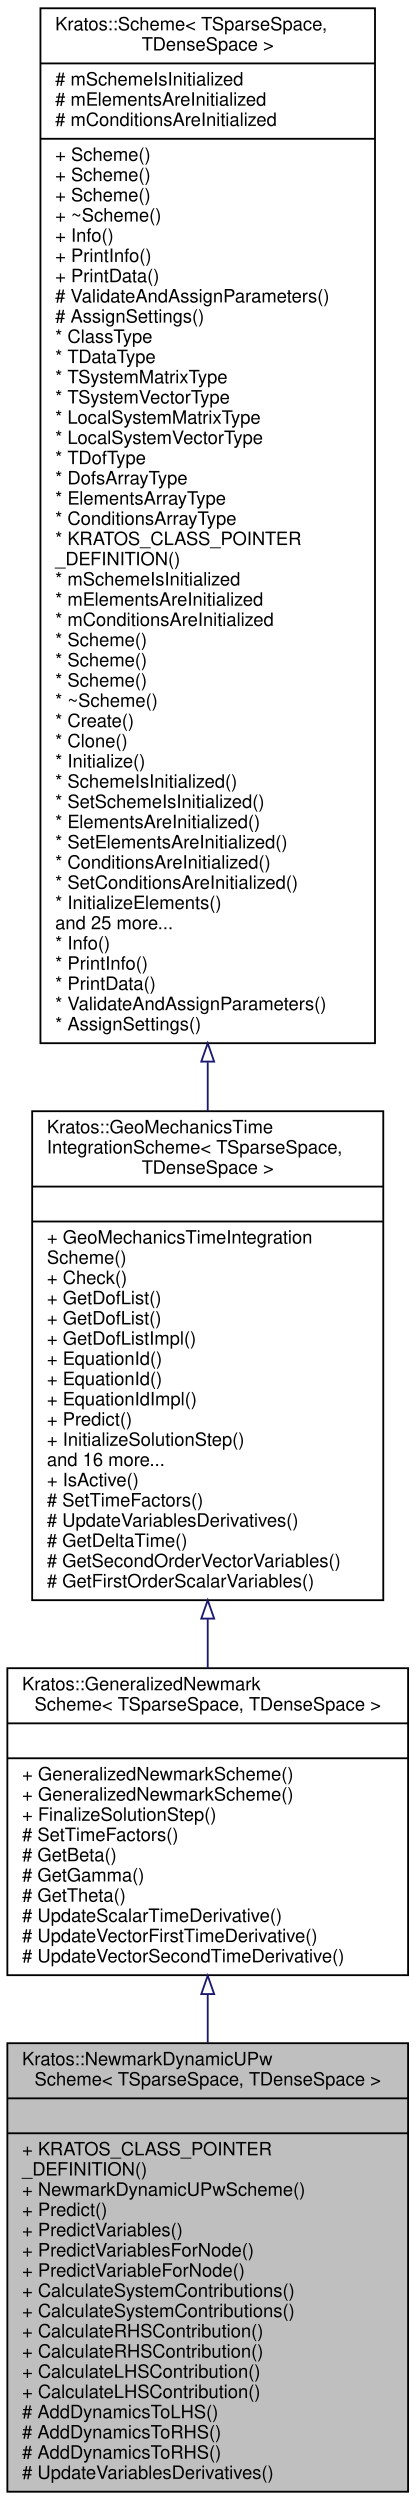
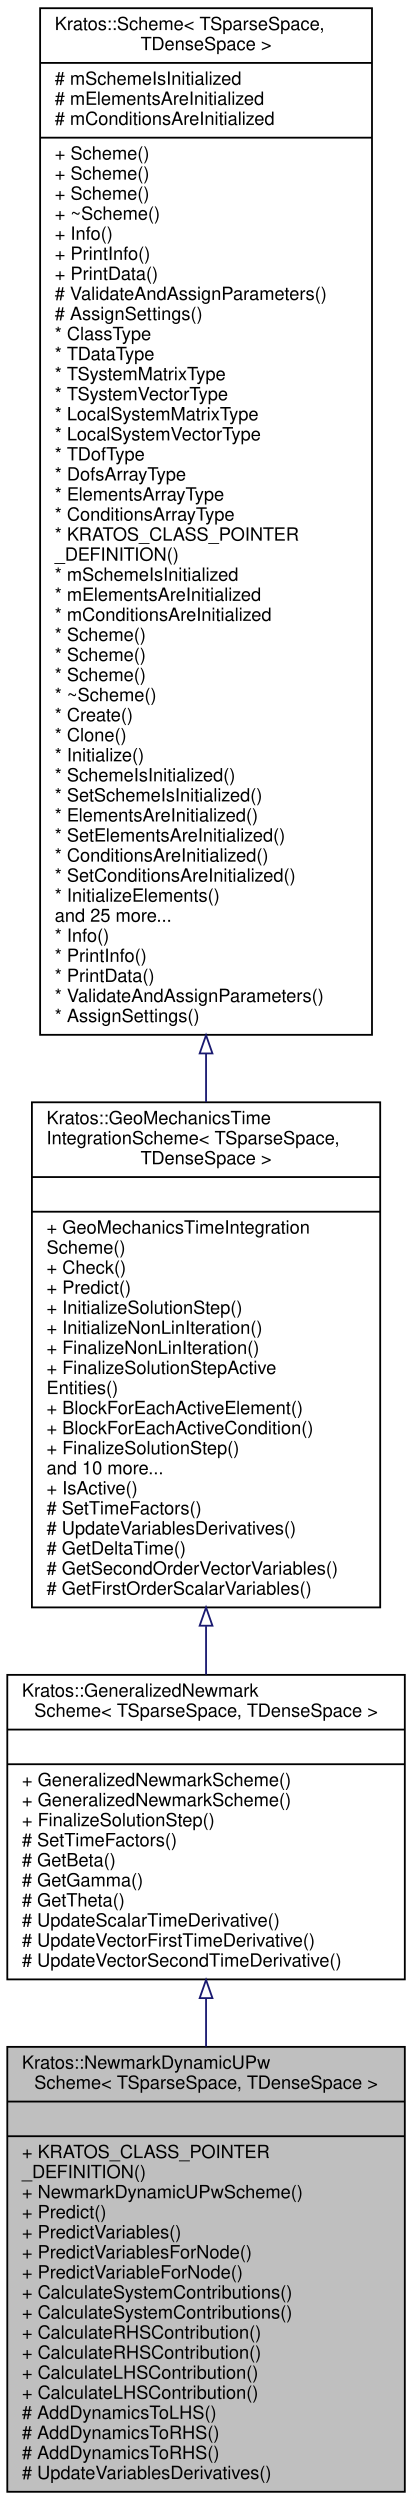
- <svg xmlns="http://www.w3.org/2000/svg" xmlns:xlink="http://www.w3.org/1999/xlink" width="226pt" height="1360pt" viewBox="0.00 0.00 226.00 1360.00">
-   <g id="graph0" class="graph" transform="scale(1 1) rotate(0) translate(4 1356)">
+ <svg xmlns="http://www.w3.org/2000/svg" xmlns:xlink="http://www.w3.org/1999/xlink" width="226pt" height="1371pt" viewBox="0.00 0.00 226.00 1371.00">
+   <g id="graph0" class="graph" transform="scale(1 1) rotate(0) translate(4 1367)">
    <g id="node1" class="node">
      <g id="a_node1">
        <a xlink:title=" ">
          <polygon fill="#bfbfbf" stroke="black" points="0,-0.5 0,-244.5 218,-244.5 218,-0.5 0,-0.5" />
          <text text-anchor="start" x="8" y="-232.5" font-family="Helvetica,sans-Serif" font-size="10.00">Kratos::NewmarkDynamicUPw</text>
          <text text-anchor="middle" x="109" y="-221.5" font-family="Helvetica,sans-Serif" font-size="10.00">Scheme&lt; TSparseSpace, TDenseSpace &gt;</text>
          <polyline fill="none" stroke="black" points="0,-214.5 218,-214.5 " />
          <text text-anchor="middle" x="109" y="-202.5" font-family="Helvetica,sans-Serif" font-size="10.00"> </text>
          <polyline fill="none" stroke="black" points="0,-195.5 218,-195.5 " />
          <text text-anchor="start" x="8" y="-183.5" font-family="Helvetica,sans-Serif" font-size="10.00">+ KRATOS_CLASS_POINTER</text>
          <text text-anchor="start" x="8" y="-172.5" font-family="Helvetica,sans-Serif" font-size="10.00">_DEFINITION()</text>
          <text text-anchor="start" x="8" y="-161.5" font-family="Helvetica,sans-Serif" font-size="10.00">+ NewmarkDynamicUPwScheme()</text>
          <text text-anchor="start" x="8" y="-150.5" font-family="Helvetica,sans-Serif" font-size="10.00">+ Predict()</text>
          <text text-anchor="start" x="8" y="-139.5" font-family="Helvetica,sans-Serif" font-size="10.00">+ PredictVariables()</text>
          <text text-anchor="start" x="8" y="-128.5" font-family="Helvetica,sans-Serif" font-size="10.00">+ PredictVariablesForNode()</text>
          <text text-anchor="start" x="8" y="-117.5" font-family="Helvetica,sans-Serif" font-size="10.00">+ PredictVariableForNode()</text>
          <text text-anchor="start" x="8" y="-106.5" font-family="Helvetica,sans-Serif" font-size="10.00">+ CalculateSystemContributions()</text>
          <text text-anchor="start" x="8" y="-95.5" font-family="Helvetica,sans-Serif" font-size="10.00">+ CalculateSystemContributions()</text>
          <text text-anchor="start" x="8" y="-84.5" font-family="Helvetica,sans-Serif" font-size="10.00">+ CalculateRHSContribution()</text>
          <text text-anchor="start" x="8" y="-73.5" font-family="Helvetica,sans-Serif" font-size="10.00">+ CalculateRHSContribution()</text>
          <text text-anchor="start" x="8" y="-62.5" font-family="Helvetica,sans-Serif" font-size="10.00">+ CalculateLHSContribution()</text>
          <text text-anchor="start" x="8" y="-51.5" font-family="Helvetica,sans-Serif" font-size="10.00">+ CalculateLHSContribution()</text>
          <text text-anchor="start" x="8" y="-40.5" font-family="Helvetica,sans-Serif" font-size="10.00"># AddDynamicsToLHS()</text>
          <text text-anchor="start" x="8" y="-29.5" font-family="Helvetica,sans-Serif" font-size="10.00"># AddDynamicsToRHS()</text>
          <text text-anchor="start" x="8" y="-18.5" font-family="Helvetica,sans-Serif" font-size="10.00"># AddDynamicsToRHS()</text>
          <text text-anchor="start" x="8" y="-7.5" font-family="Helvetica,sans-Serif" font-size="10.00"># UpdateVariablesDerivatives()</text>
        </a>
      </g>
    </g>
    <g id="node2" class="node">
      <g id="a_node2">
        <a xlink:href="../../db/d4b/class_kratos_1_1_generalized_newmark_scheme.html" target="_top" xlink:title=" ">
          <polygon fill="none" stroke="black" points="0,-281.5 0,-448.5 218,-448.5 218,-281.5 0,-281.5" />
          <text text-anchor="start" x="8" y="-436.5" font-family="Helvetica,sans-Serif" font-size="10.00">Kratos::GeneralizedNewmark</text>
          <text text-anchor="middle" x="109" y="-425.5" font-family="Helvetica,sans-Serif" font-size="10.00">Scheme&lt; TSparseSpace, TDenseSpace &gt;</text>
          <polyline fill="none" stroke="black" points="0,-418.5 218,-418.5 " />
          <text text-anchor="middle" x="109" y="-406.5" font-family="Helvetica,sans-Serif" font-size="10.00"> </text>
          <polyline fill="none" stroke="black" points="0,-399.5 218,-399.5 " />
          <text text-anchor="start" x="8" y="-387.5" font-family="Helvetica,sans-Serif" font-size="10.00">+ GeneralizedNewmarkScheme()</text>
          <text text-anchor="start" x="8" y="-376.5" font-family="Helvetica,sans-Serif" font-size="10.00">+ GeneralizedNewmarkScheme()</text>
          <text text-anchor="start" x="8" y="-365.5" font-family="Helvetica,sans-Serif" font-size="10.00">+ FinalizeSolutionStep()</text>
          <text text-anchor="start" x="8" y="-354.5" font-family="Helvetica,sans-Serif" font-size="10.00"># SetTimeFactors()</text>
          <text text-anchor="start" x="8" y="-343.5" font-family="Helvetica,sans-Serif" font-size="10.00"># GetBeta()</text>
          <text text-anchor="start" x="8" y="-332.5" font-family="Helvetica,sans-Serif" font-size="10.00"># GetGamma()</text>
          <text text-anchor="start" x="8" y="-321.5" font-family="Helvetica,sans-Serif" font-size="10.00"># GetTheta()</text>
          <text text-anchor="start" x="8" y="-310.5" font-family="Helvetica,sans-Serif" font-size="10.00"># UpdateScalarTimeDerivative()</text>
          <text text-anchor="start" x="8" y="-299.5" font-family="Helvetica,sans-Serif" font-size="10.00"># UpdateVectorFirstTimeDerivative()</text>
          <text text-anchor="start" x="8" y="-288.5" font-family="Helvetica,sans-Serif" font-size="10.00"># UpdateVectorSecondTimeDerivative()</text>
        </a>
      </g>
    </g>
    <g id="edge1" class="edge">
      <path fill="none" stroke="midnightblue" d="M109,-271.14C109,-262.46 109,-253.57 109,-244.68" />
      <polygon fill="none" stroke="midnightblue" points="105.5,-271.23 109,-281.23 112.5,-271.23 105.5,-271.23" />
    </g>
    <g id="node3" class="node">
      <g id="a_node3">
        <a xlink:href="../../d0/d98/class_kratos_1_1_geo_mechanics_time_integration_scheme.html" target="_top" xlink:title=" ">
-           <polygon fill="none" stroke="black" points="13.5,-485.5 13.5,-751.5 204.5,-751.5 204.5,-485.5 13.5,-485.5" />
-           <text text-anchor="start" x="21.5" y="-739.5" font-family="Helvetica,sans-Serif" font-size="10.00">Kratos::GeoMechanicsTime</text>
-           <text text-anchor="start" x="21.5" y="-728.5" font-family="Helvetica,sans-Serif" font-size="10.00">IntegrationScheme&lt; TSparseSpace,</text>
-           <text text-anchor="middle" x="109" y="-717.5" font-family="Helvetica,sans-Serif" font-size="10.00"> TDenseSpace &gt;</text>
-           <polyline fill="none" stroke="black" points="13.5,-710.5 204.5,-710.5 " />
-           <text text-anchor="middle" x="109" y="-698.5" font-family="Helvetica,sans-Serif" font-size="10.00"> </text>
-           <polyline fill="none" stroke="black" points="13.5,-691.5 204.5,-691.5 " />
-           <text text-anchor="start" x="21.5" y="-679.5" font-family="Helvetica,sans-Serif" font-size="10.00">+ GeoMechanicsTimeIntegration</text>
-           <text text-anchor="start" x="21.5" y="-668.5" font-family="Helvetica,sans-Serif" font-size="10.00">Scheme()</text>
-           <text text-anchor="start" x="21.5" y="-657.5" font-family="Helvetica,sans-Serif" font-size="10.00">+ Check()</text>
-           <text text-anchor="start" x="21.5" y="-646.5" font-family="Helvetica,sans-Serif" font-size="10.00">+ GetDofList()</text>
-           <text text-anchor="start" x="21.5" y="-635.5" font-family="Helvetica,sans-Serif" font-size="10.00">+ GetDofList()</text>
-           <text text-anchor="start" x="21.5" y="-624.5" font-family="Helvetica,sans-Serif" font-size="10.00">+ GetDofListImpl()</text>
-           <text text-anchor="start" x="21.5" y="-613.5" font-family="Helvetica,sans-Serif" font-size="10.00">+ EquationId()</text>
-           <text text-anchor="start" x="21.5" y="-602.5" font-family="Helvetica,sans-Serif" font-size="10.00">+ EquationId()</text>
-           <text text-anchor="start" x="21.5" y="-591.5" font-family="Helvetica,sans-Serif" font-size="10.00">+ EquationIdImpl()</text>
-           <text text-anchor="start" x="21.5" y="-580.5" font-family="Helvetica,sans-Serif" font-size="10.00">+ Predict()</text>
-           <text text-anchor="start" x="21.5" y="-569.5" font-family="Helvetica,sans-Serif" font-size="10.00">+ InitializeSolutionStep()</text>
-           <text text-anchor="start" x="21.5" y="-558.5" font-family="Helvetica,sans-Serif" font-size="10.00">and 16 more...</text>
+           <polygon fill="none" stroke="black" points="13.5,-485.5 13.5,-762.5 204.5,-762.5 204.5,-485.5 13.5,-485.5" />
+           <text text-anchor="start" x="21.5" y="-750.5" font-family="Helvetica,sans-Serif" font-size="10.00">Kratos::GeoMechanicsTime</text>
+           <text text-anchor="start" x="21.5" y="-739.5" font-family="Helvetica,sans-Serif" font-size="10.00">IntegrationScheme&lt; TSparseSpace,</text>
+           <text text-anchor="middle" x="109" y="-728.5" font-family="Helvetica,sans-Serif" font-size="10.00"> TDenseSpace &gt;</text>
+           <polyline fill="none" stroke="black" points="13.5,-721.5 204.5,-721.5 " />
+           <text text-anchor="middle" x="109" y="-709.5" font-family="Helvetica,sans-Serif" font-size="10.00"> </text>
+           <polyline fill="none" stroke="black" points="13.5,-702.5 204.5,-702.5 " />
+           <text text-anchor="start" x="21.5" y="-690.5" font-family="Helvetica,sans-Serif" font-size="10.00">+ GeoMechanicsTimeIntegration</text>
+           <text text-anchor="start" x="21.5" y="-679.5" font-family="Helvetica,sans-Serif" font-size="10.00">Scheme()</text>
+           <text text-anchor="start" x="21.5" y="-668.5" font-family="Helvetica,sans-Serif" font-size="10.00">+ Check()</text>
+           <text text-anchor="start" x="21.5" y="-657.5" font-family="Helvetica,sans-Serif" font-size="10.00">+ Predict()</text>
+           <text text-anchor="start" x="21.5" y="-646.5" font-family="Helvetica,sans-Serif" font-size="10.00">+ InitializeSolutionStep()</text>
+           <text text-anchor="start" x="21.5" y="-635.5" font-family="Helvetica,sans-Serif" font-size="10.00">+ InitializeNonLinIteration()</text>
+           <text text-anchor="start" x="21.5" y="-624.5" font-family="Helvetica,sans-Serif" font-size="10.00">+ FinalizeNonLinIteration()</text>
+           <text text-anchor="start" x="21.5" y="-613.5" font-family="Helvetica,sans-Serif" font-size="10.00">+ FinalizeSolutionStepActive</text>
+           <text text-anchor="start" x="21.5" y="-602.5" font-family="Helvetica,sans-Serif" font-size="10.00">Entities()</text>
+           <text text-anchor="start" x="21.5" y="-591.5" font-family="Helvetica,sans-Serif" font-size="10.00">+ BlockForEachActiveElement()</text>
+           <text text-anchor="start" x="21.5" y="-580.5" font-family="Helvetica,sans-Serif" font-size="10.00">+ BlockForEachActiveCondition()</text>
+           <text text-anchor="start" x="21.5" y="-569.5" font-family="Helvetica,sans-Serif" font-size="10.00">+ FinalizeSolutionStep()</text>
+           <text text-anchor="start" x="21.5" y="-558.5" font-family="Helvetica,sans-Serif" font-size="10.00">and 10 more...</text>
          <text text-anchor="start" x="21.5" y="-547.5" font-family="Helvetica,sans-Serif" font-size="10.00">+ IsActive()</text>
          <text text-anchor="start" x="21.5" y="-536.5" font-family="Helvetica,sans-Serif" font-size="10.00"># SetTimeFactors()</text>
          <text text-anchor="start" x="21.5" y="-525.5" font-family="Helvetica,sans-Serif" font-size="10.00"># UpdateVariablesDerivatives()</text>
          <text text-anchor="start" x="21.5" y="-514.5" font-family="Helvetica,sans-Serif" font-size="10.00"># GetDeltaTime()</text>
          <text text-anchor="start" x="21.5" y="-503.5" font-family="Helvetica,sans-Serif" font-size="10.00"># GetSecondOrderVectorVariables()</text>
          <text text-anchor="start" x="21.5" y="-492.5" font-family="Helvetica,sans-Serif" font-size="10.00"># GetFirstOrderScalarVariables()</text>
        </a>
      </g>
    </g>
    <g id="edge2" class="edge">
-       <path fill="none" stroke="midnightblue" d="M109,-475.21C109,-466.13 109,-457.18 109,-448.53" />
-       <polygon fill="none" stroke="midnightblue" points="105.5,-475.49 109,-485.49 112.5,-475.49 105.5,-475.49" />
+       <path fill="none" stroke="midnightblue" d="M109,-475.23C109,-466.19 109,-457.29 109,-448.7" />
+       <polygon fill="none" stroke="midnightblue" points="105.5,-475.47 109,-485.47 112.5,-475.47 105.5,-475.47" />
    </g>
    <g id="node4" class="node">
      <g id="a_node4">
        <a xlink:href="../../d1/da3/class_kratos_1_1_scheme.html" target="_top" xlink:title="This class provides the implementation of the basic tasks that are needed by the solution strategy.">
-           <polygon fill="none" stroke="black" points="18,-788.5 18,-1351.5 200,-1351.5 200,-788.5 18,-788.5" />
-           <text text-anchor="start" x="26" y="-1339.5" font-family="Helvetica,sans-Serif" font-size="10.00">Kratos::Scheme&lt; TSparseSpace,</text>
-           <text text-anchor="middle" x="109" y="-1328.5" font-family="Helvetica,sans-Serif" font-size="10.00"> TDenseSpace &gt;</text>
-           <polyline fill="none" stroke="black" points="18,-1321.5 200,-1321.5 " />
-           <text text-anchor="start" x="26" y="-1309.5" font-family="Helvetica,sans-Serif" font-size="10.00"># mSchemeIsInitialized</text>
-           <text text-anchor="start" x="26" y="-1298.5" font-family="Helvetica,sans-Serif" font-size="10.00"># mElementsAreInitialized</text>
-           <text text-anchor="start" x="26" y="-1287.5" font-family="Helvetica,sans-Serif" font-size="10.00"># mConditionsAreInitialized</text>
-           <polyline fill="none" stroke="black" points="18,-1280.5 200,-1280.5 " />
+           <polygon fill="none" stroke="black" points="18,-799.5 18,-1362.5 200,-1362.5 200,-799.5 18,-799.5" />
+           <text text-anchor="start" x="26" y="-1350.5" font-family="Helvetica,sans-Serif" font-size="10.00">Kratos::Scheme&lt; TSparseSpace,</text>
+           <text text-anchor="middle" x="109" y="-1339.5" font-family="Helvetica,sans-Serif" font-size="10.00"> TDenseSpace &gt;</text>
+           <polyline fill="none" stroke="black" points="18,-1332.5 200,-1332.5 " />
+           <text text-anchor="start" x="26" y="-1320.5" font-family="Helvetica,sans-Serif" font-size="10.00"># mSchemeIsInitialized</text>
+           <text text-anchor="start" x="26" y="-1309.5" font-family="Helvetica,sans-Serif" font-size="10.00"># mElementsAreInitialized</text>
+           <text text-anchor="start" x="26" y="-1298.5" font-family="Helvetica,sans-Serif" font-size="10.00"># mConditionsAreInitialized</text>
+           <polyline fill="none" stroke="black" points="18,-1291.5 200,-1291.5 " />
+           <text text-anchor="start" x="26" y="-1279.5" font-family="Helvetica,sans-Serif" font-size="10.00">+ Scheme()</text>
          <text text-anchor="start" x="26" y="-1268.5" font-family="Helvetica,sans-Serif" font-size="10.00">+ Scheme()</text>
          <text text-anchor="start" x="26" y="-1257.5" font-family="Helvetica,sans-Serif" font-size="10.00">+ Scheme()</text>
-           <text text-anchor="start" x="26" y="-1246.5" font-family="Helvetica,sans-Serif" font-size="10.00">+ Scheme()</text>
-           <text text-anchor="start" x="26" y="-1235.5" font-family="Helvetica,sans-Serif" font-size="10.00">+ ~Scheme()</text>
-           <text text-anchor="start" x="26" y="-1224.5" font-family="Helvetica,sans-Serif" font-size="10.00">+ Info()</text>
-           <text text-anchor="start" x="26" y="-1213.5" font-family="Helvetica,sans-Serif" font-size="10.00">+ PrintInfo()</text>
-           <text text-anchor="start" x="26" y="-1202.5" font-family="Helvetica,sans-Serif" font-size="10.00">+ PrintData()</text>
-           <text text-anchor="start" x="26" y="-1191.5" font-family="Helvetica,sans-Serif" font-size="10.00"># ValidateAndAssignParameters()</text>
-           <text text-anchor="start" x="26" y="-1180.5" font-family="Helvetica,sans-Serif" font-size="10.00"># AssignSettings()</text>
-           <text text-anchor="start" x="26" y="-1169.5" font-family="Helvetica,sans-Serif" font-size="10.00">* ClassType</text>
-           <text text-anchor="start" x="26" y="-1158.5" font-family="Helvetica,sans-Serif" font-size="10.00">* TDataType</text>
-           <text text-anchor="start" x="26" y="-1147.5" font-family="Helvetica,sans-Serif" font-size="10.00">* TSystemMatrixType</text>
-           <text text-anchor="start" x="26" y="-1136.5" font-family="Helvetica,sans-Serif" font-size="10.00">* TSystemVectorType</text>
-           <text text-anchor="start" x="26" y="-1125.5" font-family="Helvetica,sans-Serif" font-size="10.00">* LocalSystemMatrixType</text>
-           <text text-anchor="start" x="26" y="-1114.5" font-family="Helvetica,sans-Serif" font-size="10.00">* LocalSystemVectorType</text>
-           <text text-anchor="start" x="26" y="-1103.5" font-family="Helvetica,sans-Serif" font-size="10.00">* TDofType</text>
-           <text text-anchor="start" x="26" y="-1092.5" font-family="Helvetica,sans-Serif" font-size="10.00">* DofsArrayType</text>
-           <text text-anchor="start" x="26" y="-1081.5" font-family="Helvetica,sans-Serif" font-size="10.00">* ElementsArrayType</text>
-           <text text-anchor="start" x="26" y="-1070.5" font-family="Helvetica,sans-Serif" font-size="10.00">* ConditionsArrayType</text>
-           <text text-anchor="start" x="26" y="-1059.5" font-family="Helvetica,sans-Serif" font-size="10.00">* KRATOS_CLASS_POINTER</text>
-           <text text-anchor="start" x="26" y="-1048.5" font-family="Helvetica,sans-Serif" font-size="10.00">_DEFINITION()</text>
-           <text text-anchor="start" x="26" y="-1037.5" font-family="Helvetica,sans-Serif" font-size="10.00">* mSchemeIsInitialized</text>
-           <text text-anchor="start" x="26" y="-1026.5" font-family="Helvetica,sans-Serif" font-size="10.00">* mElementsAreInitialized</text>
-           <text text-anchor="start" x="26" y="-1015.5" font-family="Helvetica,sans-Serif" font-size="10.00">* mConditionsAreInitialized</text>
+           <text text-anchor="start" x="26" y="-1246.5" font-family="Helvetica,sans-Serif" font-size="10.00">+ ~Scheme()</text>
+           <text text-anchor="start" x="26" y="-1235.5" font-family="Helvetica,sans-Serif" font-size="10.00">+ Info()</text>
+           <text text-anchor="start" x="26" y="-1224.5" font-family="Helvetica,sans-Serif" font-size="10.00">+ PrintInfo()</text>
+           <text text-anchor="start" x="26" y="-1213.5" font-family="Helvetica,sans-Serif" font-size="10.00">+ PrintData()</text>
+           <text text-anchor="start" x="26" y="-1202.5" font-family="Helvetica,sans-Serif" font-size="10.00"># ValidateAndAssignParameters()</text>
+           <text text-anchor="start" x="26" y="-1191.5" font-family="Helvetica,sans-Serif" font-size="10.00"># AssignSettings()</text>
+           <text text-anchor="start" x="26" y="-1180.5" font-family="Helvetica,sans-Serif" font-size="10.00">* ClassType</text>
+           <text text-anchor="start" x="26" y="-1169.5" font-family="Helvetica,sans-Serif" font-size="10.00">* TDataType</text>
+           <text text-anchor="start" x="26" y="-1158.5" font-family="Helvetica,sans-Serif" font-size="10.00">* TSystemMatrixType</text>
+           <text text-anchor="start" x="26" y="-1147.5" font-family="Helvetica,sans-Serif" font-size="10.00">* TSystemVectorType</text>
+           <text text-anchor="start" x="26" y="-1136.5" font-family="Helvetica,sans-Serif" font-size="10.00">* LocalSystemMatrixType</text>
+           <text text-anchor="start" x="26" y="-1125.5" font-family="Helvetica,sans-Serif" font-size="10.00">* LocalSystemVectorType</text>
+           <text text-anchor="start" x="26" y="-1114.5" font-family="Helvetica,sans-Serif" font-size="10.00">* TDofType</text>
+           <text text-anchor="start" x="26" y="-1103.5" font-family="Helvetica,sans-Serif" font-size="10.00">* DofsArrayType</text>
+           <text text-anchor="start" x="26" y="-1092.5" font-family="Helvetica,sans-Serif" font-size="10.00">* ElementsArrayType</text>
+           <text text-anchor="start" x="26" y="-1081.5" font-family="Helvetica,sans-Serif" font-size="10.00">* ConditionsArrayType</text>
+           <text text-anchor="start" x="26" y="-1070.5" font-family="Helvetica,sans-Serif" font-size="10.00">* KRATOS_CLASS_POINTER</text>
+           <text text-anchor="start" x="26" y="-1059.5" font-family="Helvetica,sans-Serif" font-size="10.00">_DEFINITION()</text>
+           <text text-anchor="start" x="26" y="-1048.5" font-family="Helvetica,sans-Serif" font-size="10.00">* mSchemeIsInitialized</text>
+           <text text-anchor="start" x="26" y="-1037.5" font-family="Helvetica,sans-Serif" font-size="10.00">* mElementsAreInitialized</text>
+           <text text-anchor="start" x="26" y="-1026.5" font-family="Helvetica,sans-Serif" font-size="10.00">* mConditionsAreInitialized</text>
+           <text text-anchor="start" x="26" y="-1015.5" font-family="Helvetica,sans-Serif" font-size="10.00">* Scheme()</text>
          <text text-anchor="start" x="26" y="-1004.5" font-family="Helvetica,sans-Serif" font-size="10.00">* Scheme()</text>
          <text text-anchor="start" x="26" y="-993.5" font-family="Helvetica,sans-Serif" font-size="10.00">* Scheme()</text>
-           <text text-anchor="start" x="26" y="-982.5" font-family="Helvetica,sans-Serif" font-size="10.00">* Scheme()</text>
-           <text text-anchor="start" x="26" y="-971.5" font-family="Helvetica,sans-Serif" font-size="10.00">* ~Scheme()</text>
-           <text text-anchor="start" x="26" y="-960.5" font-family="Helvetica,sans-Serif" font-size="10.00">* Create()</text>
-           <text text-anchor="start" x="26" y="-949.5" font-family="Helvetica,sans-Serif" font-size="10.00">* Clone()</text>
-           <text text-anchor="start" x="26" y="-938.5" font-family="Helvetica,sans-Serif" font-size="10.00">* Initialize()</text>
-           <text text-anchor="start" x="26" y="-927.5" font-family="Helvetica,sans-Serif" font-size="10.00">* SchemeIsInitialized()</text>
-           <text text-anchor="start" x="26" y="-916.5" font-family="Helvetica,sans-Serif" font-size="10.00">* SetSchemeIsInitialized()</text>
-           <text text-anchor="start" x="26" y="-905.5" font-family="Helvetica,sans-Serif" font-size="10.00">* ElementsAreInitialized()</text>
-           <text text-anchor="start" x="26" y="-894.5" font-family="Helvetica,sans-Serif" font-size="10.00">* SetElementsAreInitialized()</text>
-           <text text-anchor="start" x="26" y="-883.5" font-family="Helvetica,sans-Serif" font-size="10.00">* ConditionsAreInitialized()</text>
-           <text text-anchor="start" x="26" y="-872.5" font-family="Helvetica,sans-Serif" font-size="10.00">* SetConditionsAreInitialized()</text>
-           <text text-anchor="start" x="26" y="-861.5" font-family="Helvetica,sans-Serif" font-size="10.00">* InitializeElements()</text>
-           <text text-anchor="start" x="26" y="-850.5" font-family="Helvetica,sans-Serif" font-size="10.00">and 25 more...</text>
-           <text text-anchor="start" x="26" y="-839.5" font-family="Helvetica,sans-Serif" font-size="10.00">* Info()</text>
-           <text text-anchor="start" x="26" y="-828.5" font-family="Helvetica,sans-Serif" font-size="10.00">* PrintInfo()</text>
-           <text text-anchor="start" x="26" y="-817.5" font-family="Helvetica,sans-Serif" font-size="10.00">* PrintData()</text>
-           <text text-anchor="start" x="26" y="-806.5" font-family="Helvetica,sans-Serif" font-size="10.00">* ValidateAndAssignParameters()</text>
-           <text text-anchor="start" x="26" y="-795.5" font-family="Helvetica,sans-Serif" font-size="10.00">* AssignSettings()</text>
+           <text text-anchor="start" x="26" y="-982.5" font-family="Helvetica,sans-Serif" font-size="10.00">* ~Scheme()</text>
+           <text text-anchor="start" x="26" y="-971.5" font-family="Helvetica,sans-Serif" font-size="10.00">* Create()</text>
+           <text text-anchor="start" x="26" y="-960.5" font-family="Helvetica,sans-Serif" font-size="10.00">* Clone()</text>
+           <text text-anchor="start" x="26" y="-949.5" font-family="Helvetica,sans-Serif" font-size="10.00">* Initialize()</text>
+           <text text-anchor="start" x="26" y="-938.5" font-family="Helvetica,sans-Serif" font-size="10.00">* SchemeIsInitialized()</text>
+           <text text-anchor="start" x="26" y="-927.5" font-family="Helvetica,sans-Serif" font-size="10.00">* SetSchemeIsInitialized()</text>
+           <text text-anchor="start" x="26" y="-916.5" font-family="Helvetica,sans-Serif" font-size="10.00">* ElementsAreInitialized()</text>
+           <text text-anchor="start" x="26" y="-905.5" font-family="Helvetica,sans-Serif" font-size="10.00">* SetElementsAreInitialized()</text>
+           <text text-anchor="start" x="26" y="-894.5" font-family="Helvetica,sans-Serif" font-size="10.00">* ConditionsAreInitialized()</text>
+           <text text-anchor="start" x="26" y="-883.5" font-family="Helvetica,sans-Serif" font-size="10.00">* SetConditionsAreInitialized()</text>
+           <text text-anchor="start" x="26" y="-872.5" font-family="Helvetica,sans-Serif" font-size="10.00">* InitializeElements()</text>
+           <text text-anchor="start" x="26" y="-861.5" font-family="Helvetica,sans-Serif" font-size="10.00">and 25 more...</text>
+           <text text-anchor="start" x="26" y="-850.5" font-family="Helvetica,sans-Serif" font-size="10.00">* Info()</text>
+           <text text-anchor="start" x="26" y="-839.5" font-family="Helvetica,sans-Serif" font-size="10.00">* PrintInfo()</text>
+           <text text-anchor="start" x="26" y="-828.5" font-family="Helvetica,sans-Serif" font-size="10.00">* PrintData()</text>
+           <text text-anchor="start" x="26" y="-817.5" font-family="Helvetica,sans-Serif" font-size="10.00">* ValidateAndAssignParameters()</text>
+           <text text-anchor="start" x="26" y="-806.5" font-family="Helvetica,sans-Serif" font-size="10.00">* AssignSettings()</text>
        </a>
      </g>
    </g>
    <g id="edge3" class="edge">
-       <path fill="none" stroke="midnightblue" d="M109,-778.18C109,-769.12 109,-760.22 109,-751.54" />
-       <polygon fill="none" stroke="midnightblue" points="105.5,-778.48 109,-788.48 112.5,-778.48 105.5,-778.48" />
+       <path fill="none" stroke="midnightblue" d="M109,-789.08C109,-780.09 109,-771.25 109,-762.61" />
+       <polygon fill="none" stroke="midnightblue" points="105.5,-789.29 109,-799.29 112.5,-789.29 105.5,-789.29" />
    </g>
  </g>
</svg>
